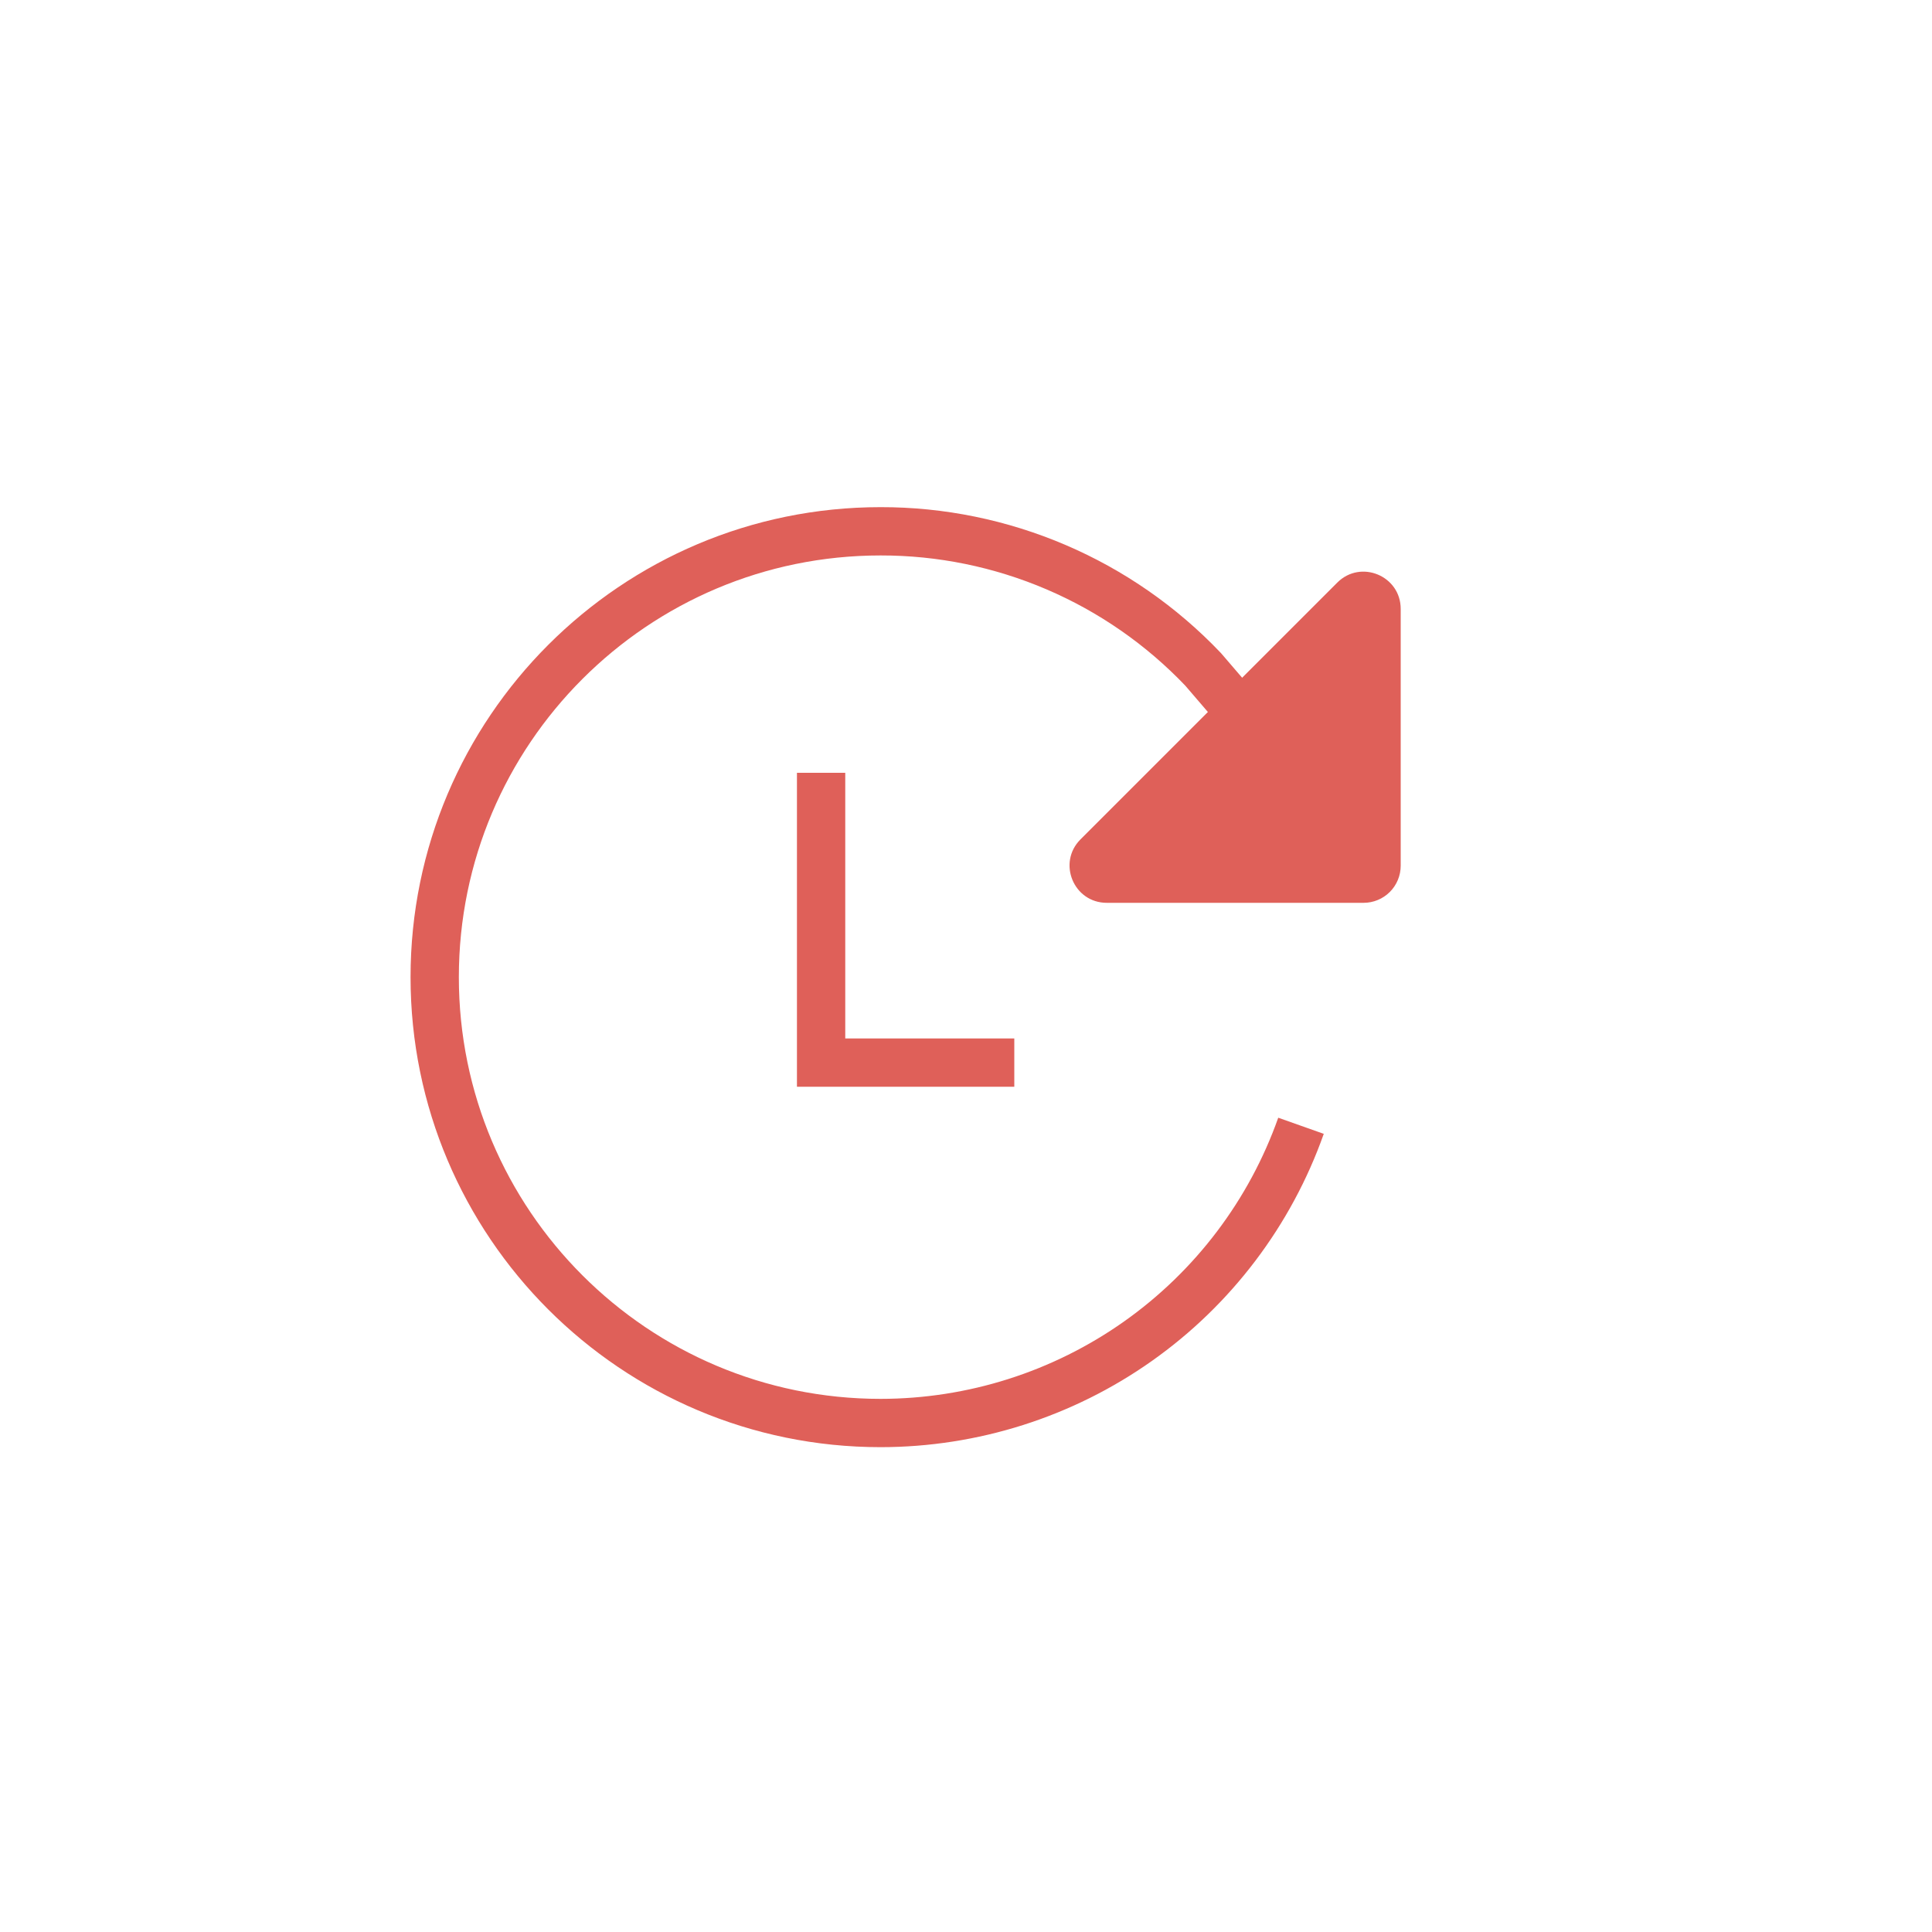
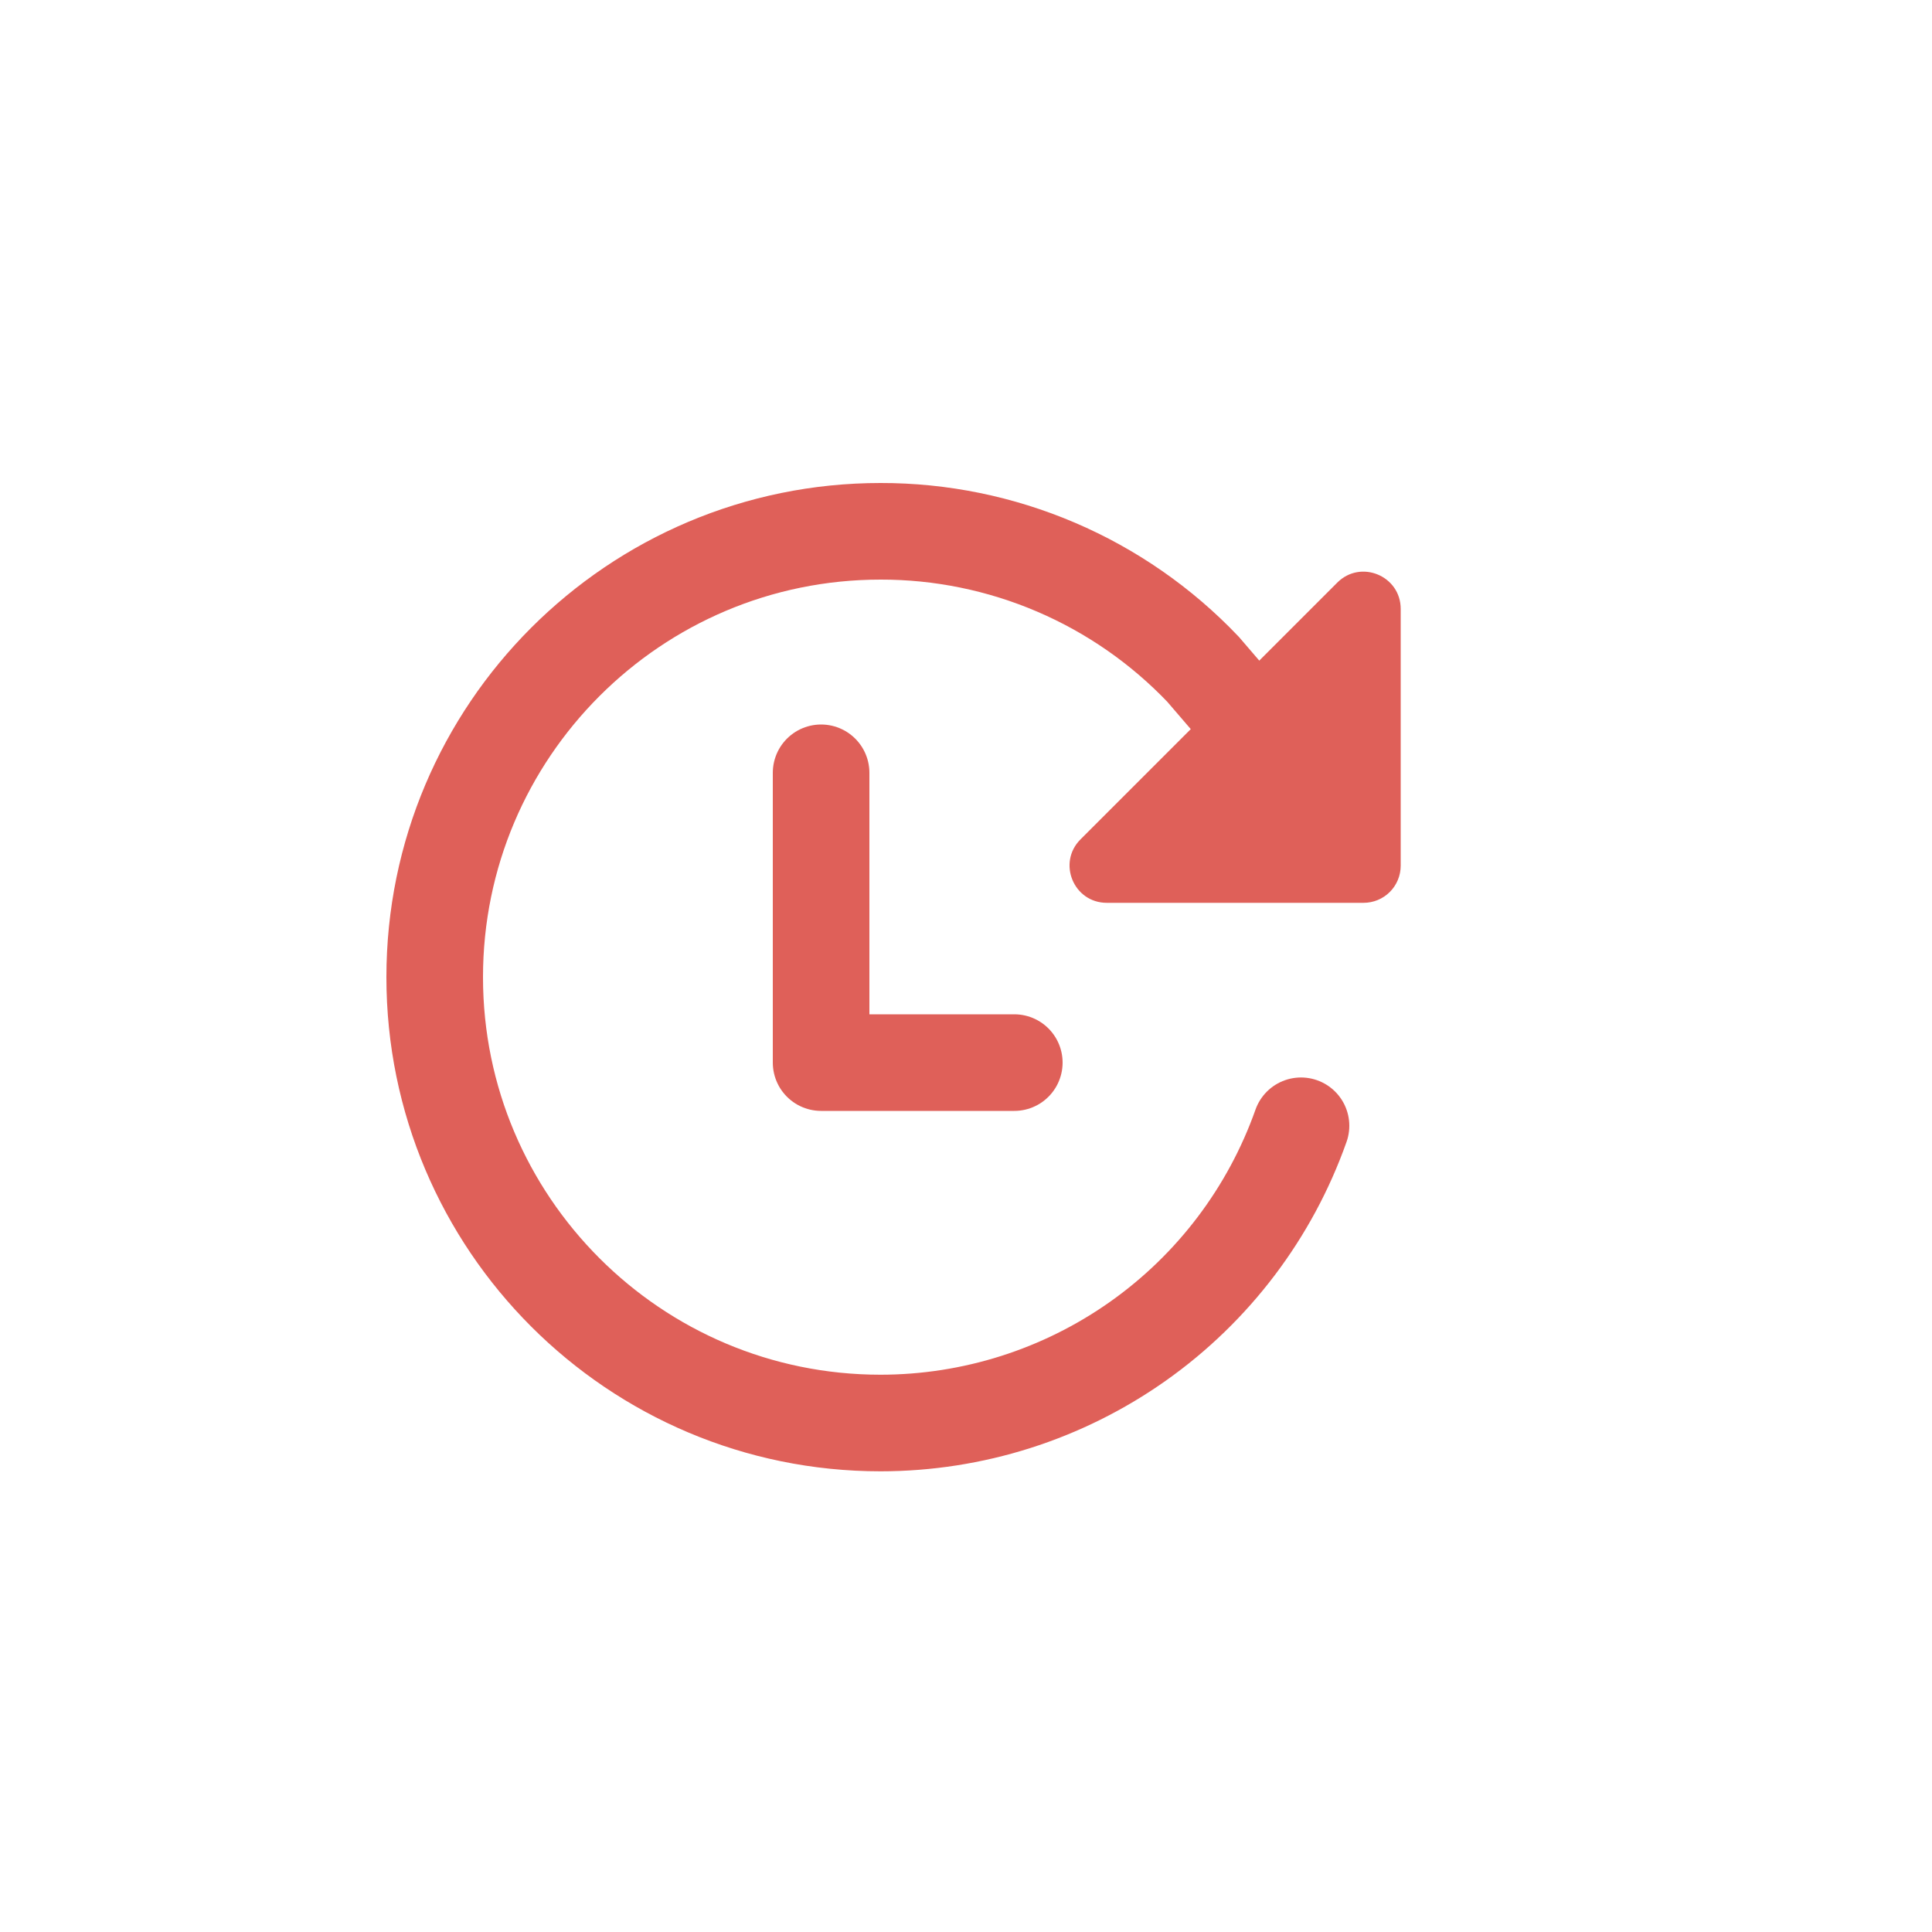
<svg xmlns="http://www.w3.org/2000/svg" width="40" height="40" viewBox="0 0 40 40" fill="none">
-   <path d="M25.923 15.039L24.908 13.857C24.047 12.953 23.011 12.233 21.863 11.742C20.715 11.251 19.479 10.998 18.231 11C13.135 11 9 15.135 9 20.231C9 25.327 13.135 29.462 18.231 29.462C20.14 29.461 22.002 28.87 23.561 27.768C25.12 26.666 26.299 25.107 26.936 23.308" stroke="#DF6059" strokeWidth="2" strokeMiterlimit="10" strokeLinecap="round" />
+   <path d="M25.923 15.039L24.908 13.857C24.047 12.953 23.011 12.233 21.863 11.742C20.715 11.251 19.479 10.998 18.231 11C13.135 11 9 15.135 9 20.231C9 25.327 13.135 29.462 18.231 29.462C20.14 29.461 22.002 28.87 23.561 27.768C25.12 26.666 26.299 25.107 26.936 23.308" stroke="#DF6059" stroke-width="2" stroke-miterlimit="10" stroke-linecap="round" />
  <path d="M29 12.607V17.923C29 18.127 28.919 18.323 28.775 18.467C28.631 18.611 28.435 18.692 28.231 18.692H22.915C22.229 18.692 21.886 17.864 22.37 17.379L27.687 12.062C28.172 11.577 29 11.921 29 12.607Z" fill="#DF6059" />
-   <path d="M17 16V22H21" stroke="#DF6059" strokeWidth="2" strokeLinecap="round" strokeLinejoin="round" />
+   <path d="M17 16V22H21" stroke="#DF6059" stroke-width="2" stroke-linecap="round" stroke-linejoin="round" />
</svg>
